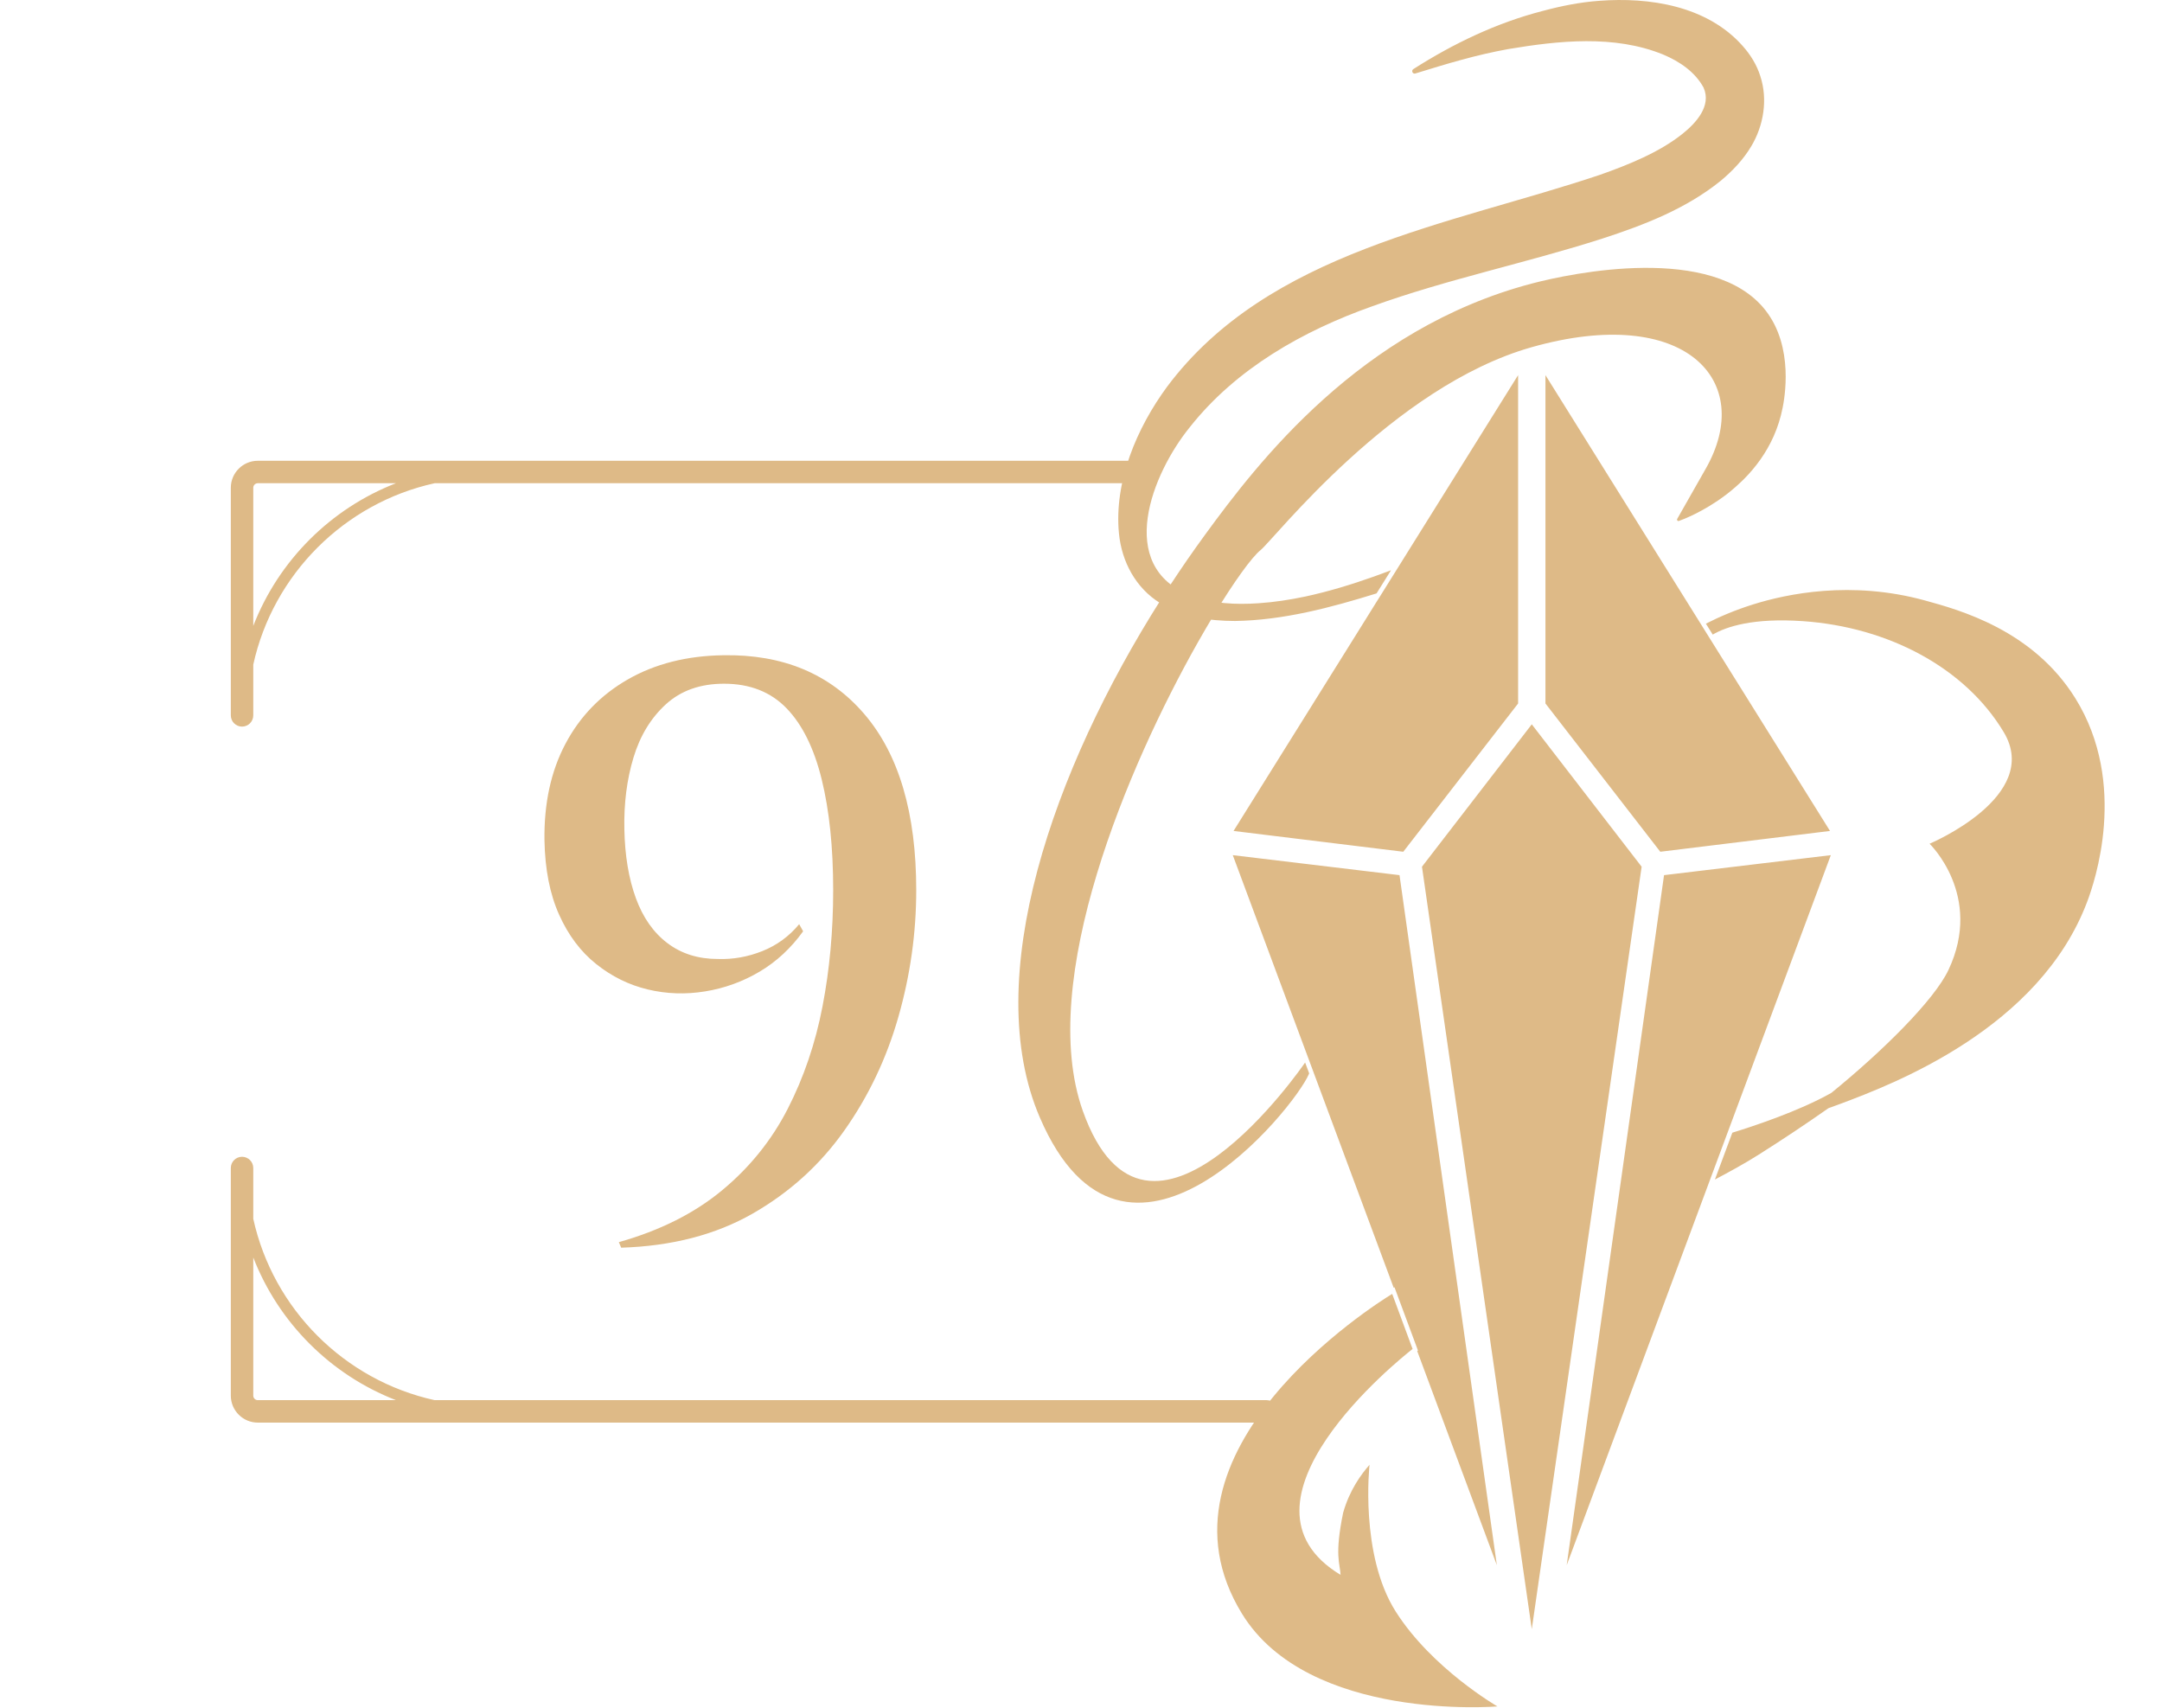
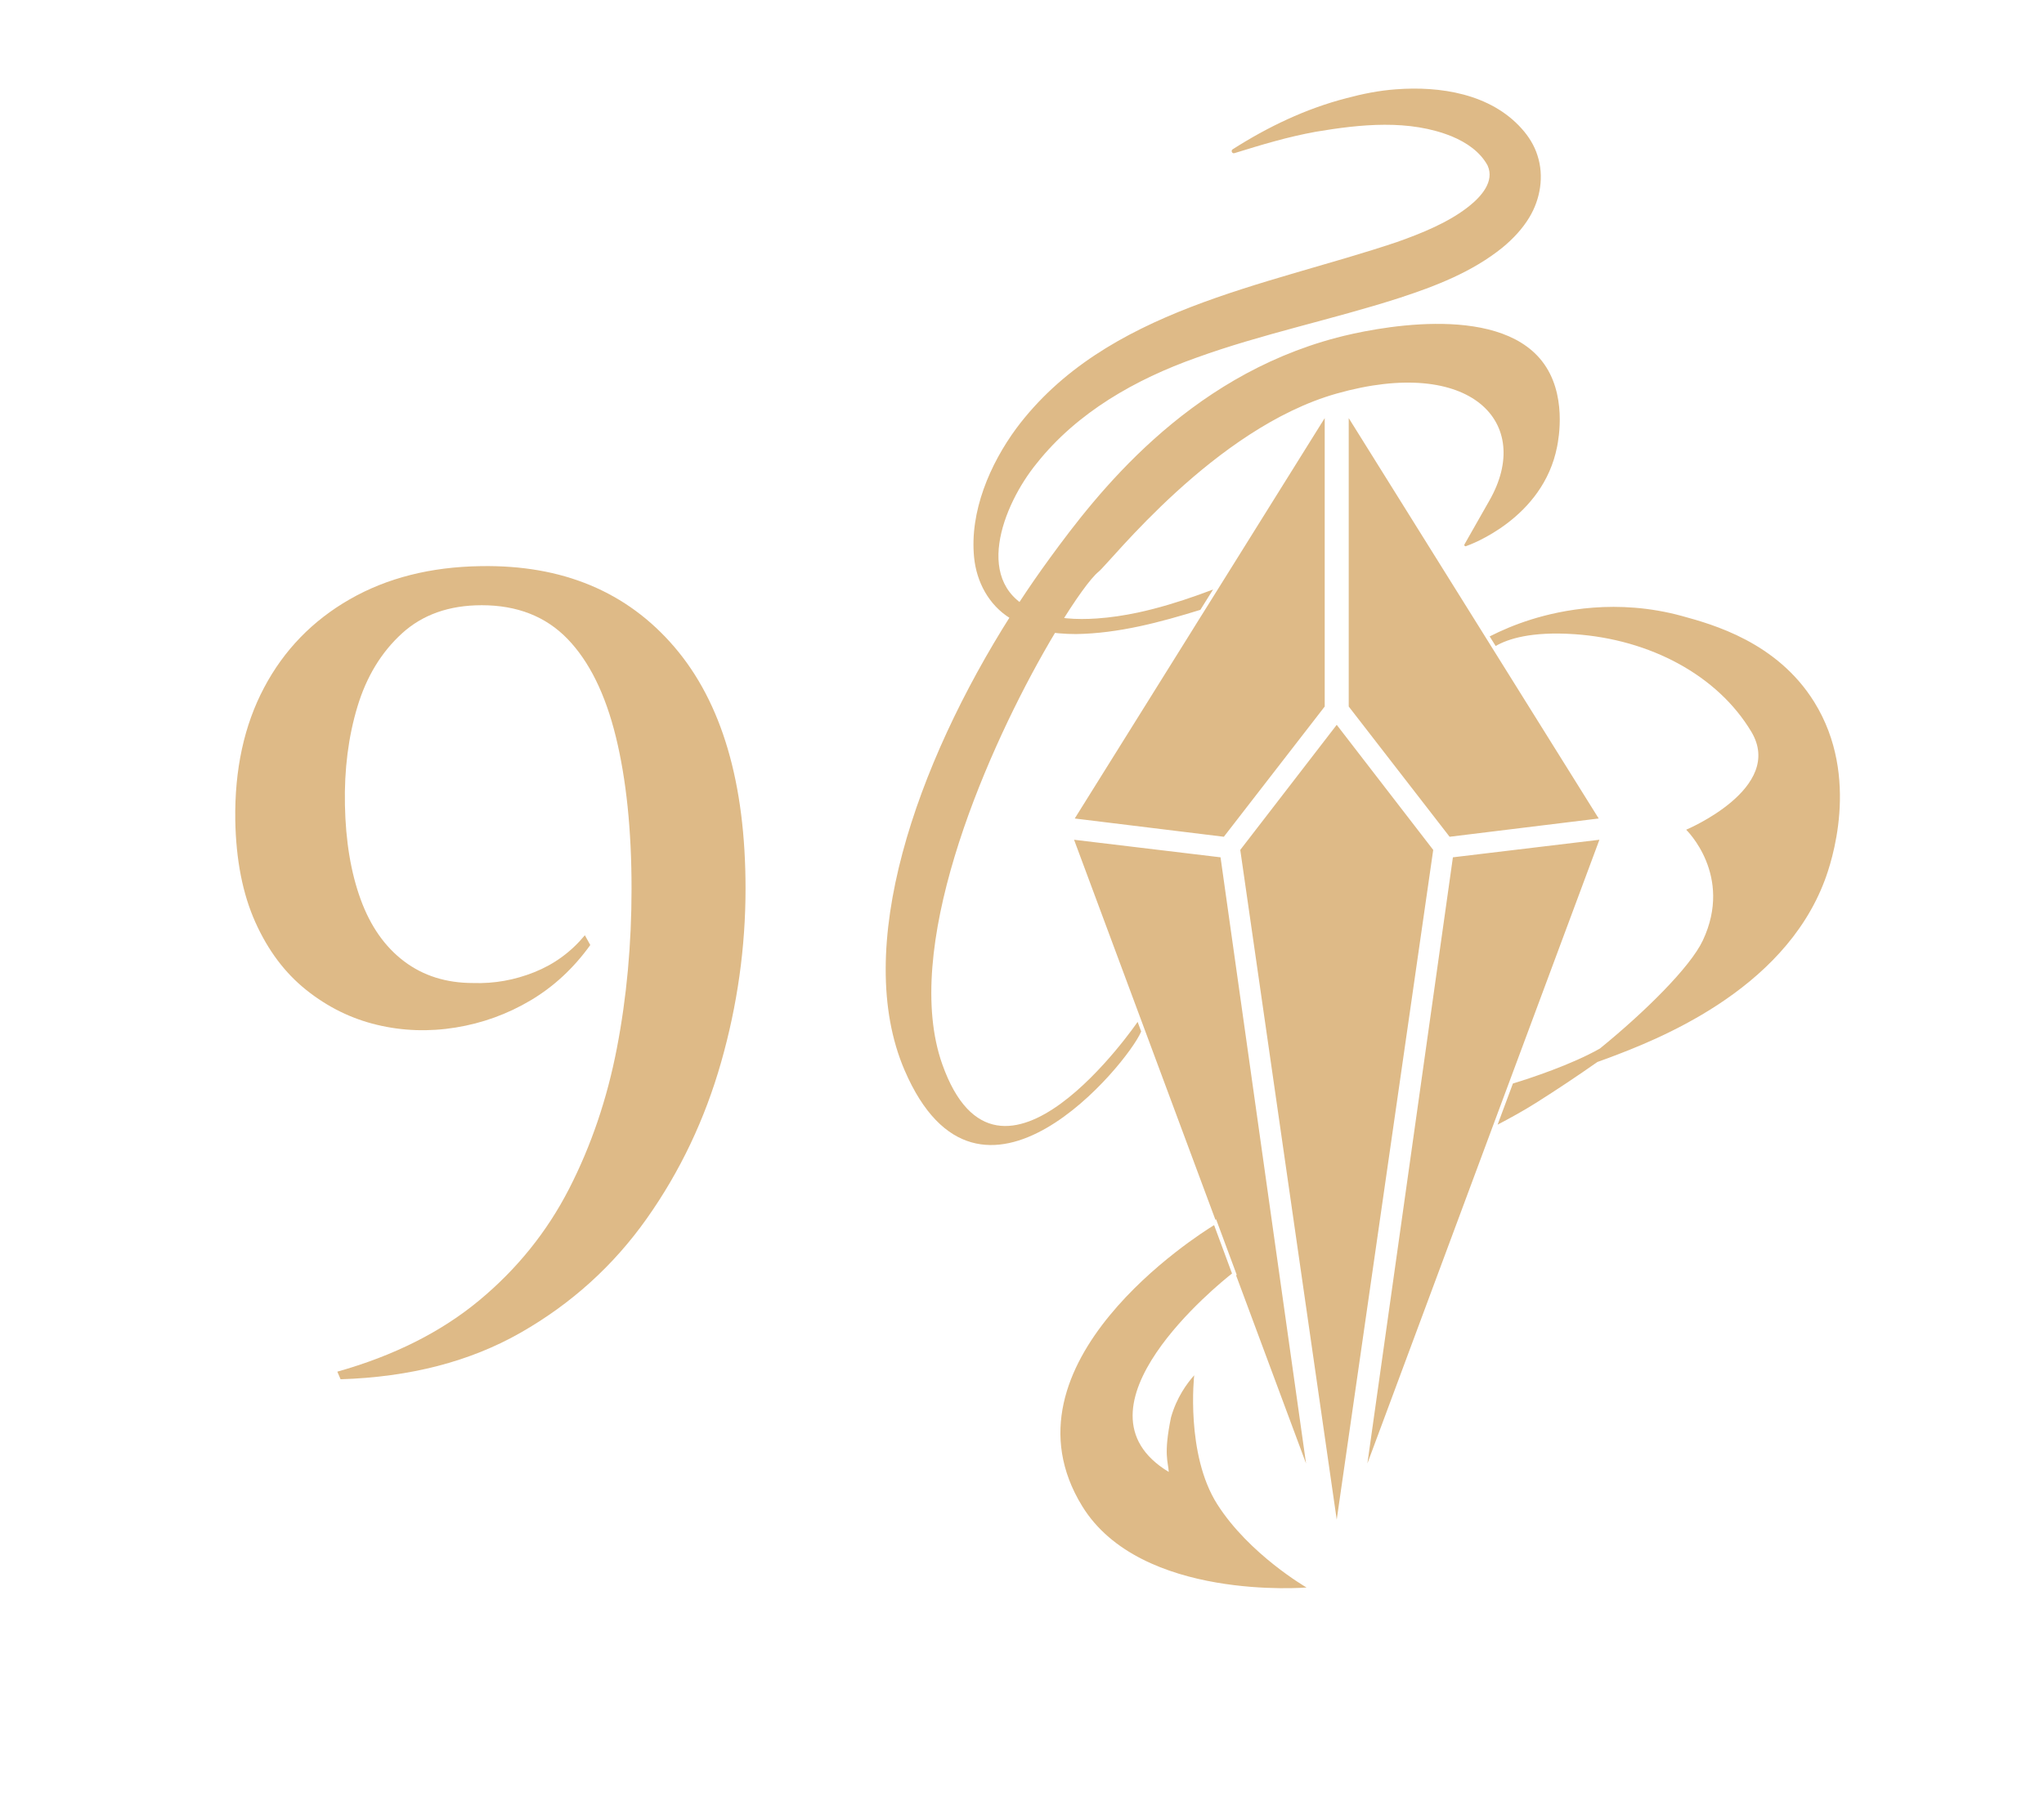
- <svg xmlns="http://www.w3.org/2000/svg" xmlns:ns1="https://www.affinity.studio/" width="100%" height="100%" viewBox="0 0 4955 3913" version="1.1" xml:space="preserve" style="fill-rule:evenodd;clip-rule:evenodd;stroke-linejoin:round;stroke-miterlimit:2;">
-   <g transform="matrix(1,0,0,1,-45055,0)">
-     <g id="Ether-Cost-9" ns1:id="Ether Cost 9" transform="matrix(4.398482,0,0,4.166667,45055.024,0)">
+ <svg xmlns="http://www.w3.org/2000/svg" xmlns:ns1="https://www.affinity.studio/" width="100%" height="100%" viewBox="0 0 3413 3000" version="1.1" xml:space="preserve" style="fill-rule:evenodd;clip-rule:evenodd;stroke-linejoin:round;stroke-miterlimit:2;">
+   <g transform="matrix(1,0,0,1,-46472,0)">
+     <g id="Ether-Cost-9" ns1:id="Ether Cost 9" transform="matrix(3.029259,0,0,3.194742,46472.993,0)">
      <rect x="0" y="0" width="1126.31" height="939.043" style="fill:none;" />
-       <clipPath id="_clip1">
-         <rect x="0" y="0" width="1126.31" height="939.043" />
-       </clipPath>
-       <g clip-path="url(#_clip1)">
-         <g id="_--9-Ether" ns1:id="+ 9 Ether" transform="matrix(0.947296,0,0,1,29.68028,0)">
-           <g id="Ether-Icon" ns1:id="Ether Icon" transform="matrix(1,0,0,1,936.9351,903.7052)">
-             <path d="M0,-861.776C-1.942,-868.034 -5.481,-873.707 -9.836,-878.56C-29.439,-900.576 -61.103,-905.357 -88.638,-903.256C-99.188,-902.499 -109.566,-900.413 -119.751,-897.674C-145.08,-891.157 -168.957,-879.692 -190.886,-865.684C-192.176,-864.855 -191.251,-862.831 -189.778,-863.282C-181.238,-865.881 -172.779,-868.538 -164.286,-870.825C-155.812,-873.155 -147.329,-875.126 -138.837,-876.68C-110.832,-881.375 -80.357,-884.636 -53.507,-873.731C-44.406,-869.904 -35.971,-864.198 -31.252,-855.566C-26.691,-845.481 -35.414,-835.981 -42.929,-830.002C-55.627,-819.903 -72.516,-813.088 -88.092,-807.588C-170.285,-779.942 -270.504,-765.638 -326.309,-691.007C-342.925,-668.439 -355.604,-638.794 -352.789,-610.209C-351.273,-594.768 -343.572,-580.295 -330.217,-572.042C-317.941,-564.374 -303.204,-562.149 -288.967,-562.14C-262.352,-562.528 -236.222,-569.524 -211.099,-577.312L-203.158,-590.034C-206.265,-588.855 -209.377,-587.709 -212.499,-586.596C-224.871,-582.199 -237.454,-578.353 -250.287,-575.591C-258.775,-573.802 -267.363,-572.474 -276.005,-571.898C-288.525,-571.049 -301.516,-571.63 -313.284,-576.118C-355.019,-592.331 -334.595,-643.287 -313.654,-668.938C-288.281,-700.967 -251.644,-721.721 -213.463,-735.244C-172.438,-750.096 -128.421,-759.121 -86.845,-772.5C-64.024,-779.923 -40.934,-788.804 -21.896,-804.188C-15.374,-809.587 -9.37,-815.898 -4.987,-823.269C1.774,-834.552 4.201,-848.919 0,-861.776M173.318,-519.536C149.988,-557.13 109.651,-568.188 90.49,-573.443C49.801,-584.596 14.423,-576.991 -3.798,-571.311C-14.033,-568.121 -22.797,-564.305 -29.949,-560.667L-26.194,-554.657C-18.617,-559.078 -3.888,-563.93 23.371,-562.049C70.49,-558.798 112.701,-536.358 133.888,-500.979C155.08,-465.607 93.081,-439.618 93.081,-439.618C93.081,-439.618 122.768,-411.101 103.484,-370.216C95.599,-353.5 67.06,-325.346 39.073,-302.593C21.077,-292.402 -4.665,-283.98 -15.399,-280.689L-24.985,-254.925C-17.044,-259.122 -8.975,-263.504 -0.838,-268.641C12.671,-277.175 25.441,-285.72 37.479,-294.171C38.984,-294.702 41.211,-295.486 44.037,-296.549C72.84,-307.36 153.648,-337.854 179.904,-408.051C183.659,-418.09 202.563,-472.406 173.318,-519.536M2.777,-733.094C-26.104,-769.865 -103.889,-753.496 -125.719,-747.743C-220.315,-722.818 -276.635,-648.99 -305.236,-609.857C-306.971,-607.484 -308.695,-605.089 -310.407,-602.677C-316.994,-593.404 -323.424,-583.84 -329.635,-574.053L-329.635,-574.047C-389.251,-480.139 -429.123,-365.42 -396.341,-289.095C-349.244,-179.462 -256.394,-293.745 -248.341,-312.895C-248.291,-313.018 -248.229,-313.158 -248.168,-313.309L-250.384,-319.258C-250.457,-319.174 -250.524,-319.09 -250.596,-319.006C-250.596,-319.006 -337.112,-192.467 -372.697,-292.727C-398.104,-364.312 -347.689,-482.624 -309.417,-550.342C-306.54,-555.429 -303.737,-560.231 -301.034,-564.702C-289.332,-584.092 -279.612,-597.349 -274.911,-601.116C-267.541,-607.025 -202.302,-691.078 -125.804,-712.729C-41.499,-736.591 -2.209,-694.374 -30.184,-645.638C-35.438,-636.483 -42.529,-623.959 -45.724,-618.301C-46.138,-617.568 -45.276,-616.779 -44.582,-617.255C-42.288,-618.038 3.466,-634.496 12.263,-679.45C13.152,-683.982 18.777,-712.724 2.777,-733.094M-200.517,-17.215C-220.495,-48.62 -214.966,-97.994 -214.966,-97.994C-219.437,-92.952 -225.985,-84.122 -229.499,-71.553C-234.301,-48.161 -231.212,-43.83 -230.893,-37.467C-296.697,-77.188 -198.738,-155.852 -191.675,-161.409C-191.412,-161.611 -191.278,-161.717 -191.278,-161.717L-202.498,-192.008C-202.498,-192.008 -202.655,-191.913 -202.951,-191.734C-211.586,-186.435 -340.128,-105.56 -285.085,-16.034C-248.436,43.581 -144.612,34.896 -144.612,34.896C-144.612,34.896 -180.533,14.185 -200.517,-17.215M-28.294,-553.347L-32.041,-559.362L-118.203,-697.37L-118.203,-516.761L-55.043,-435.21L38.319,-446.648L-28.294,-553.347ZM-52.971,-422.341L-106.518,-42.783L-27.308,-255.785L-17.718,-281.548L38.763,-433.336L-52.971,-422.341ZM-201.062,-588.723L-209,-576.003L-211.318,-572.329L-217.604,-562.221L-289.764,-446.648L-196.403,-435.21L-133.241,-516.761L-133.241,-697.37L-201.062,-588.723ZM-202.498,-192.008C-202.498,-192.008 -202.655,-191.913 -202.951,-191.734L-191.675,-161.409C-191.412,-161.611 -191.278,-161.717 -191.278,-161.717L-202.498,-192.008ZM-202.498,-192.008C-202.498,-192.008 -202.655,-191.913 -202.951,-191.734L-191.675,-161.409C-191.412,-161.611 -191.278,-161.717 -191.278,-161.717L-202.498,-192.008ZM-144.927,-42.783L-198.473,-422.341L-290.183,-433.336L-248.075,-320.129L-245.857,-314.163L-201.679,-195.385L-201.234,-195.656L-200.199,-192.87L-188.957,-162.572L-188.341,-160.895L-188.736,-160.575L-144.927,-42.783ZM-65.297,-426.975L-125.723,-7.603L-186.122,-426.975L-125.723,-505.298L-65.297,-426.975Z" style="fill:rgb(222,186,135);fill-rule:nonzero;" />
-           </g>
-           <g id="Inline-Frame" ns1:id="Inline Frame" transform="matrix(1,0,0,1,107.9718,268.284)">
-             <path d="M0,499.368L0,423.377C13.936,459.297 42.561,487.922 78.48,501.856L2.49,501.856C1.117,501.856 0,500.741 0,499.368M557.401,501.856L99.751,501.856C50.095,490.921 10.932,451.756 0,402.099L0,374.164C0,370.754 -2.764,367.989 -6.174,367.989C-9.584,367.989 -12.348,370.754 -12.348,374.164L-12.348,499.368C-12.348,507.549 -5.692,514.206 2.49,514.206L557.401,514.206C560.811,514.206 563.575,511.441 563.575,508.032C563.575,504.621 560.811,501.856 557.401,501.856M2.49,-2.49L78.48,-2.49C42.561,11.446 13.936,40.071 0,75.991L0,0C0,-1.373 1.117,-2.49 2.49,-2.49M-6.174,131.379C-2.764,131.379 0,128.614 0,125.205L0,97.269C10.932,47.612 50.095,8.446 99.751,-2.49L487.083,-2.49C490.493,-2.49 493.257,-5.254 493.257,-8.664C493.257,-12.073 490.493,-14.838 487.083,-14.838L2.49,-14.838C-5.692,-14.838 -12.348,-8.182 -12.348,0L-12.348,125.205C-12.348,128.614 -9.584,131.379 -6.174,131.379" style="fill:rgb(222,186,135);fill-rule:nonzero;" />
-           </g>
-           <g id="_9" ns1:id="9" transform="matrix(1,0,0,1,310.3506,359.8318)">
-             <path d="M0,326.448L-1.306,323.402C21.318,317.019 40.244,307.522 55.472,294.905C70.699,282.288 82.731,267.353 91.583,250.093C100.427,232.839 106.811,214.056 110.726,193.75C114.642,173.452 116.6,152.133 116.6,129.795C116.6,106.301 114.492,86.002 110.291,68.884C106.083,51.774 99.632,38.721 90.93,29.728C82.229,20.741 70.767,16.24 56.56,16.24C43.507,16.24 32.848,20.013 24.581,27.552C16.314,35.098 10.366,44.887 6.743,56.92C3.113,68.959 1.447,82.086 1.74,96.294C2.025,110.801 4.133,123.418 8.049,134.145C11.964,144.879 17.763,153.146 25.451,158.945C33.133,164.75 42.345,167.646 53.079,167.646C61.487,167.938 69.68,166.49 77.66,163.295C85.634,160.107 92.378,155.178 97.892,148.503L100.066,152.418C93.391,161.705 85.417,169.101 76.138,174.607C66.852,180.12 56.845,183.744 46.117,185.484C35.384,187.224 24.867,186.864 14.574,184.396C4.275,181.935 -5.153,177.292 -13.705,170.474C-22.264,163.662 -29.082,154.594 -34.153,143.282C-39.231,131.97 -41.917,118.34 -42.202,102.385C-42.495,82.086 -38.654,64.391 -30.673,49.306C-22.699,34.228 -11.244,22.406 3.698,13.847C18.633,5.296 36.11,0.87 56.124,0.578C88.897,0 114.784,10.802 133.785,32.991C152.778,55.179 162.282,87.45 162.282,129.795C162.282,153.289 159.019,176.497 152.493,199.406C145.967,222.322 136.028,243.206 122.69,262.057C109.346,280.915 92.521,296.142 72.222,307.74C51.916,319.337 27.845,325.578 0,326.448" style="fill:rgb(222,186,135);fill-rule:nonzero;" />
-           </g>
+       <g id="_--9-Ether" ns1:id="+ 9 Ether" transform="matrix(1.375474,0,0,1.304226,-239.4716,-174.1422)">
+         <g id="Ether-Icon" ns1:id="Ether Icon" transform="matrix(0.64,0,0,0.64,790.0075,747.3992)">
+           <path d="M0,-861.776C-1.942,-868.034 -5.481,-873.707 -9.836,-878.56C-29.439,-900.576 -61.103,-905.357 -88.638,-903.256C-99.188,-902.499 -109.566,-900.413 -119.751,-897.674C-145.08,-891.157 -168.957,-879.692 -190.886,-865.684C-192.176,-864.855 -191.251,-862.831 -189.778,-863.282C-181.238,-865.881 -172.779,-868.538 -164.286,-870.825C-155.812,-873.155 -147.329,-875.126 -138.837,-876.68C-110.832,-881.375 -80.357,-884.636 -53.507,-873.731C-44.406,-869.904 -35.971,-864.198 -31.252,-855.566C-26.691,-845.481 -35.414,-835.981 -42.929,-830.002C-55.627,-819.903 -72.516,-813.088 -88.092,-807.588C-170.285,-779.942 -270.504,-765.638 -326.309,-691.007C-342.925,-668.439 -355.604,-638.794 -352.789,-610.209C-351.273,-594.768 -343.572,-580.295 -330.217,-572.042C-317.941,-564.374 -303.204,-562.149 -288.967,-562.14C-262.352,-562.528 -236.222,-569.524 -211.099,-577.312L-203.158,-590.034C-206.265,-588.855 -209.377,-587.709 -212.499,-586.596C-224.871,-582.199 -237.454,-578.353 -250.287,-575.591C-258.775,-573.802 -267.363,-572.474 -276.005,-571.898C-288.525,-571.049 -301.516,-571.63 -313.284,-576.118C-355.019,-592.331 -334.595,-643.287 -313.654,-668.938C-288.281,-700.967 -251.644,-721.721 -213.463,-735.244C-172.438,-750.096 -128.421,-759.121 -86.845,-772.5C-64.024,-779.923 -40.934,-788.804 -21.896,-804.188C-15.374,-809.587 -9.37,-815.898 -4.987,-823.269C1.774,-834.552 4.201,-848.919 0,-861.776M173.318,-519.536C149.988,-557.13 109.651,-568.188 90.49,-573.443C49.801,-584.596 14.423,-576.991 -3.798,-571.311C-14.033,-568.121 -22.797,-564.305 -29.949,-560.667L-26.194,-554.657C-18.617,-559.078 -3.888,-563.93 23.371,-562.049C70.49,-558.798 112.701,-536.358 133.888,-500.979C155.08,-465.607 93.081,-439.618 93.081,-439.618C93.081,-439.618 122.768,-411.101 103.484,-370.216C95.599,-353.5 67.06,-325.346 39.073,-302.593C21.077,-292.402 -4.665,-283.98 -15.399,-280.689L-24.985,-254.925C-17.044,-259.122 -8.975,-263.504 -0.838,-268.641C12.671,-277.175 25.441,-285.72 37.479,-294.171C38.984,-294.702 41.211,-295.486 44.037,-296.549C72.84,-307.36 153.648,-337.854 179.904,-408.051C183.659,-418.09 202.563,-472.406 173.318,-519.536M2.777,-733.094C-26.104,-769.865 -103.889,-753.496 -125.719,-747.743C-220.315,-722.818 -276.635,-648.99 -305.236,-609.857C-306.971,-607.484 -308.695,-605.089 -310.407,-602.677C-316.994,-593.404 -323.424,-583.84 -329.635,-574.053L-329.635,-574.047C-389.251,-480.139 -429.123,-365.42 -396.341,-289.095C-349.244,-179.462 -256.394,-293.745 -248.341,-312.895C-248.291,-313.018 -248.229,-313.158 -248.168,-313.309L-250.384,-319.258C-250.457,-319.174 -250.524,-319.09 -250.596,-319.006C-250.596,-319.006 -337.112,-192.467 -372.697,-292.727C-398.104,-364.312 -347.689,-482.624 -309.417,-550.342C-306.54,-555.429 -303.737,-560.231 -301.034,-564.702C-289.332,-584.092 -279.612,-597.349 -274.911,-601.116C-267.541,-607.025 -202.302,-691.078 -125.804,-712.729C-41.499,-736.591 -2.209,-694.374 -30.184,-645.638C-35.438,-636.483 -42.529,-623.959 -45.724,-618.301C-46.138,-617.568 -45.276,-616.779 -44.582,-617.255C-42.288,-618.038 3.466,-634.496 12.263,-679.45C13.152,-683.982 18.777,-712.724 2.777,-733.094M-200.517,-17.215C-220.495,-48.62 -214.966,-97.994 -214.966,-97.994C-219.437,-92.952 -225.985,-84.122 -229.499,-71.553C-234.301,-48.161 -231.212,-43.83 -230.893,-37.467C-296.697,-77.188 -198.738,-155.852 -191.675,-161.409C-191.412,-161.611 -191.278,-161.717 -191.278,-161.717L-202.498,-192.008C-202.498,-192.008 -202.655,-191.913 -202.951,-191.734C-211.586,-186.435 -340.128,-105.56 -285.085,-16.034C-248.436,43.581 -144.612,34.896 -144.612,34.896C-144.612,34.896 -180.533,14.185 -200.517,-17.215M-28.294,-553.347L-32.041,-559.362L-118.203,-697.37L-118.203,-516.761L-55.043,-435.21L38.319,-446.648L-28.294,-553.347ZM-52.971,-422.341L-106.518,-42.783L-27.308,-255.785L-17.718,-281.548L38.763,-433.336L-52.971,-422.341ZM-201.062,-588.723L-209,-576.003L-211.318,-572.329L-217.604,-562.221L-289.764,-446.648L-196.403,-435.21L-133.241,-516.761L-133.241,-697.37L-201.062,-588.723ZM-202.498,-192.008C-202.498,-192.008 -202.655,-191.913 -202.951,-191.734L-191.675,-161.409C-191.412,-161.611 -191.278,-161.717 -191.278,-161.717L-202.498,-192.008ZM-202.498,-192.008C-202.498,-192.008 -202.655,-191.913 -202.951,-191.734L-191.675,-161.409C-191.412,-161.611 -191.278,-161.717 -191.278,-161.717L-202.498,-192.008ZM-144.927,-42.783L-198.473,-422.341L-290.183,-433.336L-248.075,-320.129L-245.857,-314.163L-201.679,-195.385L-201.234,-195.656L-200.199,-192.87L-188.957,-162.572L-188.341,-160.895L-188.736,-160.575L-144.927,-42.783ZM-65.297,-426.975L-125.723,-7.603L-186.122,-426.975L-125.723,-505.298L-65.297,-426.975Z" style="fill:rgb(222,186,135);fill-rule:nonzero;" />
+         </g>
+         <g id="_9" ns1:id="9" transform="matrix(1,0,0,1,310.3506,359.8318)">
+           <path d="M0,326.448L-1.306,323.402C21.318,317.019 40.244,307.522 55.472,294.905C70.699,282.288 82.731,267.353 91.583,250.093C100.427,232.839 106.811,214.056 110.726,193.75C114.642,173.452 116.6,152.133 116.6,129.795C116.6,106.301 114.492,86.002 110.291,68.884C106.083,51.774 99.632,38.721 90.93,29.728C82.229,20.741 70.767,16.24 56.56,16.24C43.507,16.24 32.848,20.013 24.581,27.552C16.314,35.098 10.366,44.887 6.743,56.92C3.113,68.959 1.447,82.086 1.74,96.294C2.025,110.801 4.133,123.418 8.049,134.145C11.964,144.879 17.763,153.146 25.451,158.945C33.133,164.75 42.345,167.646 53.079,167.646C61.487,167.938 69.68,166.49 77.66,163.295C85.634,160.107 92.378,155.178 97.892,148.503L100.066,152.418C93.391,161.705 85.417,169.101 76.138,174.607C66.852,180.12 56.845,183.744 46.117,185.484C35.384,187.224 24.867,186.864 14.574,184.396C4.275,181.935 -5.153,177.292 -13.705,170.474C-22.264,163.662 -29.082,154.594 -34.153,143.282C-39.231,131.97 -41.917,118.34 -42.202,102.385C-42.495,82.086 -38.654,64.391 -30.673,49.306C-22.699,34.228 -11.244,22.406 3.698,13.847C18.633,5.296 36.11,0.87 56.124,0.578C88.897,0 114.784,10.802 133.785,32.991C152.778,55.179 162.282,87.45 162.282,129.795C162.282,153.289 159.019,176.497 152.493,199.406C145.967,222.322 136.028,243.206 122.69,262.057C109.346,280.915 92.521,296.142 72.222,307.74C51.916,319.337 27.845,325.578 0,326.448" style="fill:rgb(222,186,135);fill-rule:nonzero;" />
        </g>
      </g>
    </g>
  </g>
</svg>
